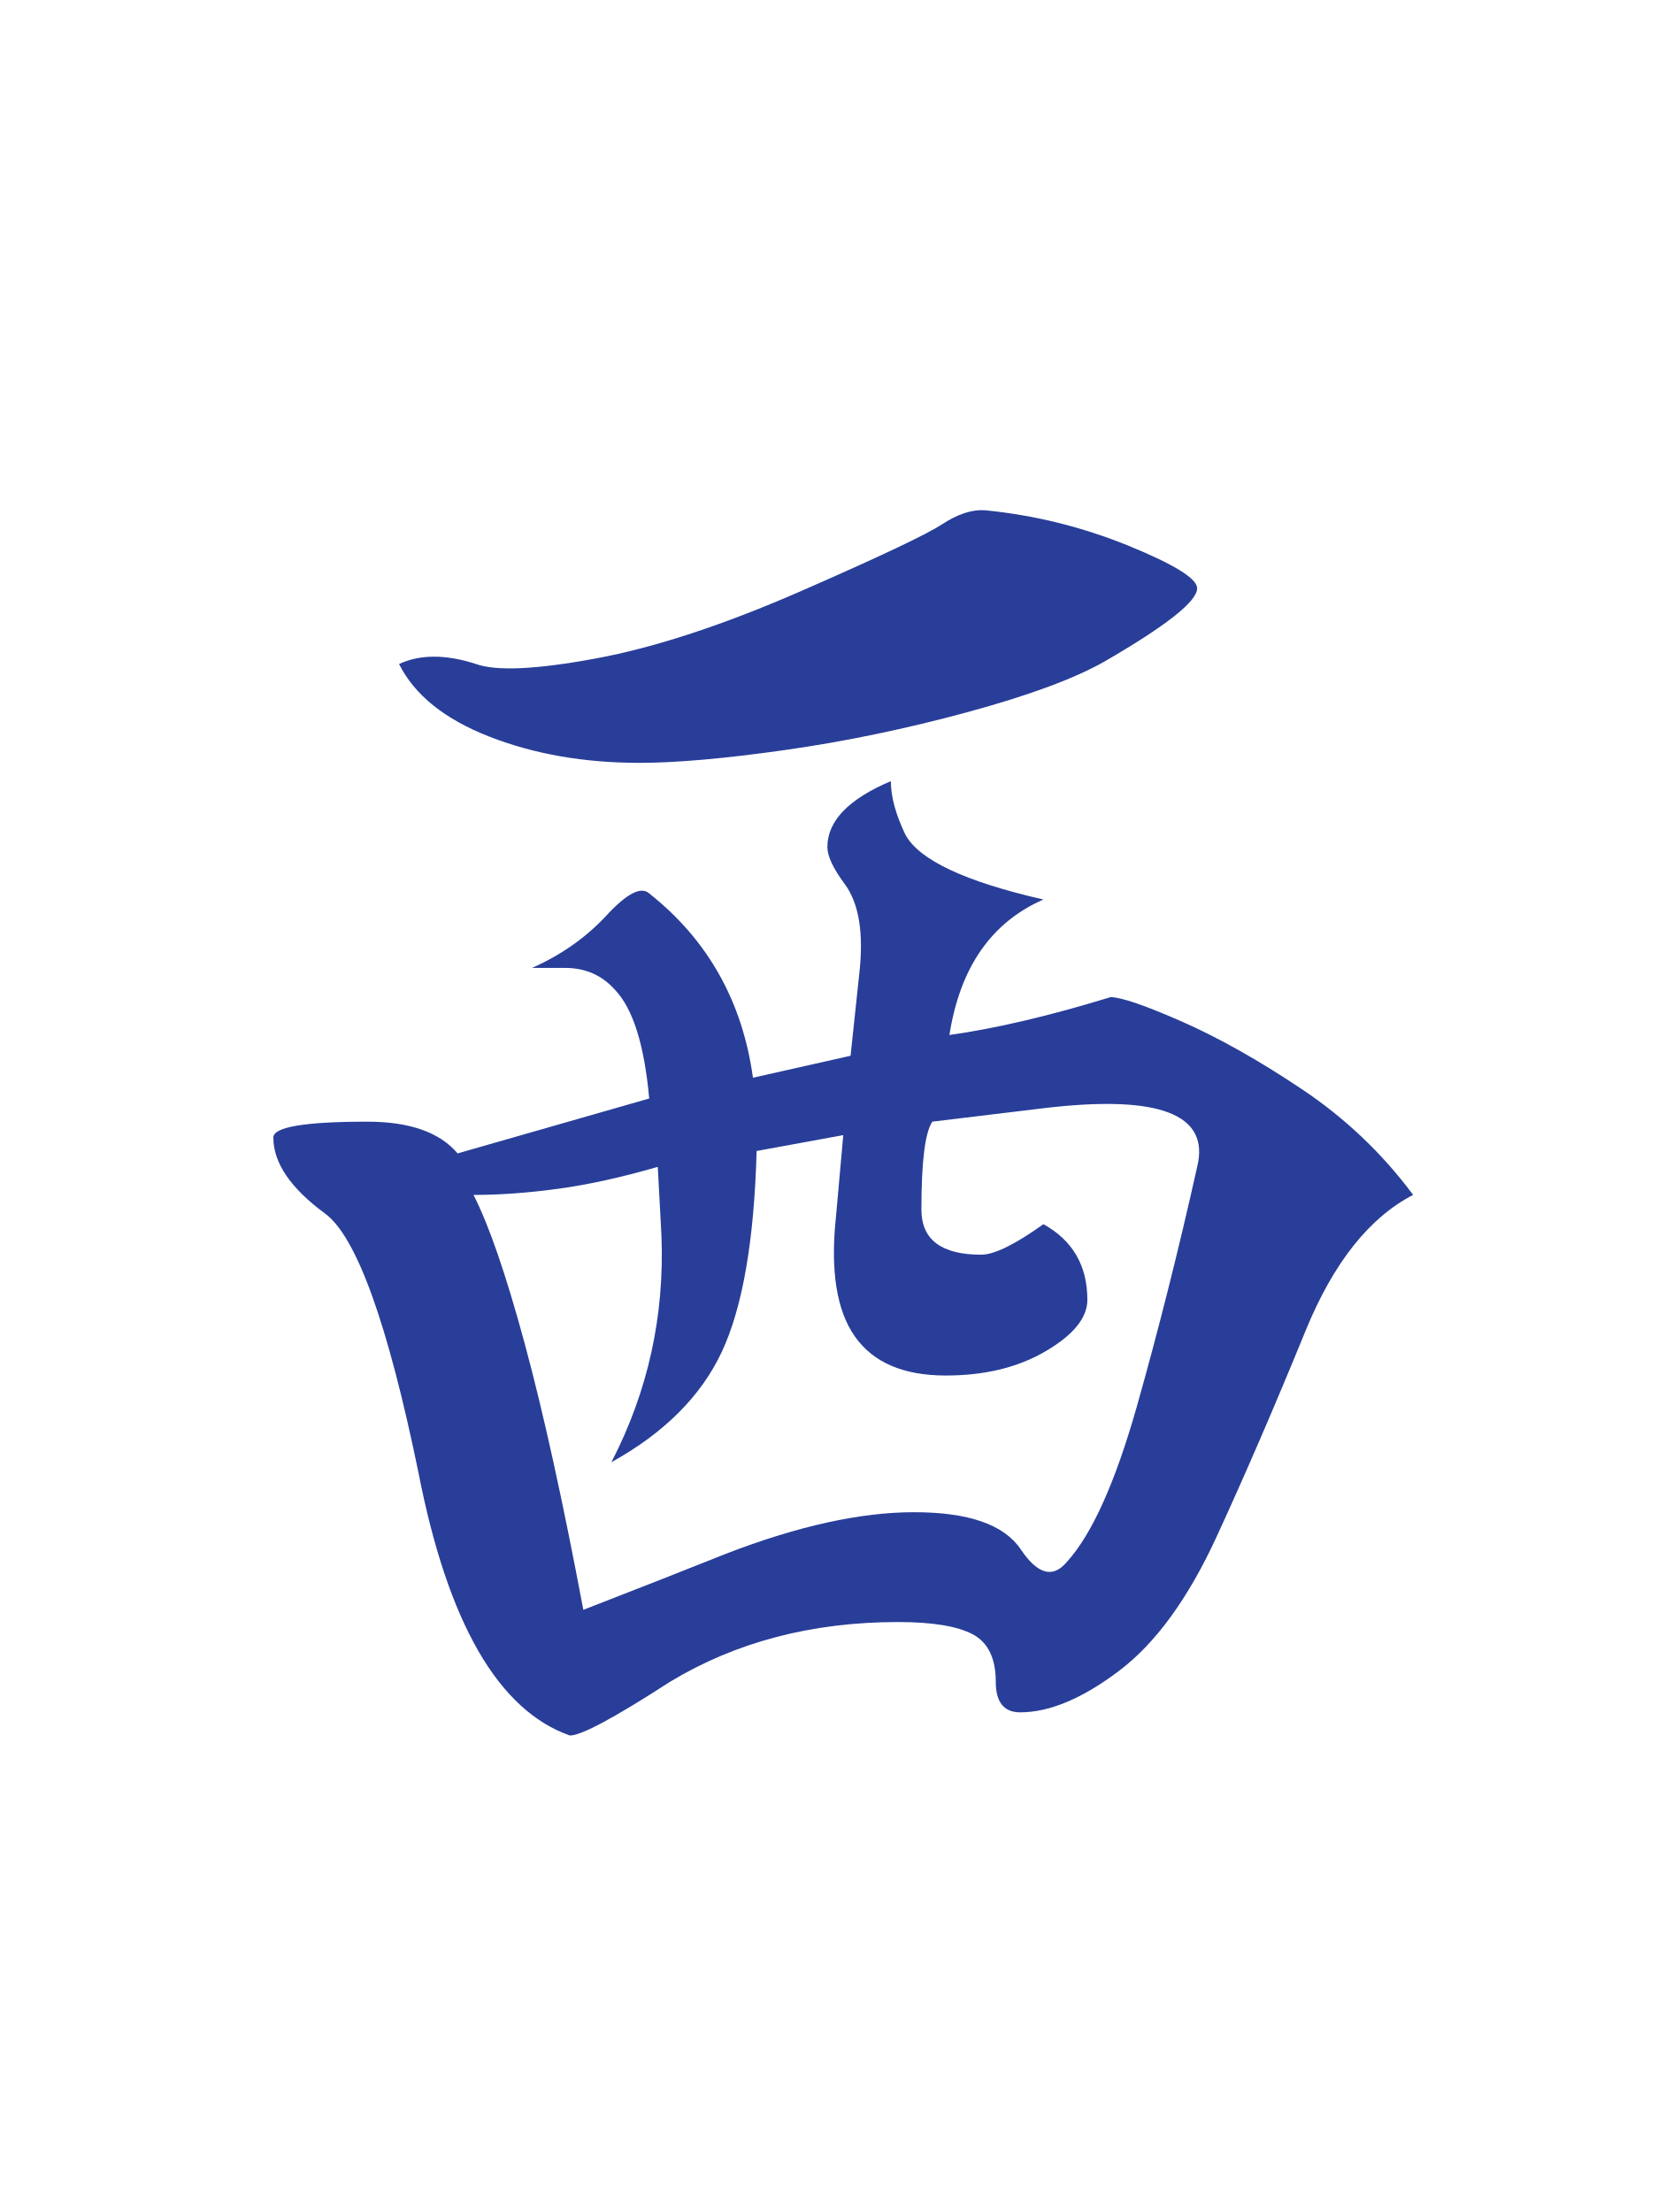
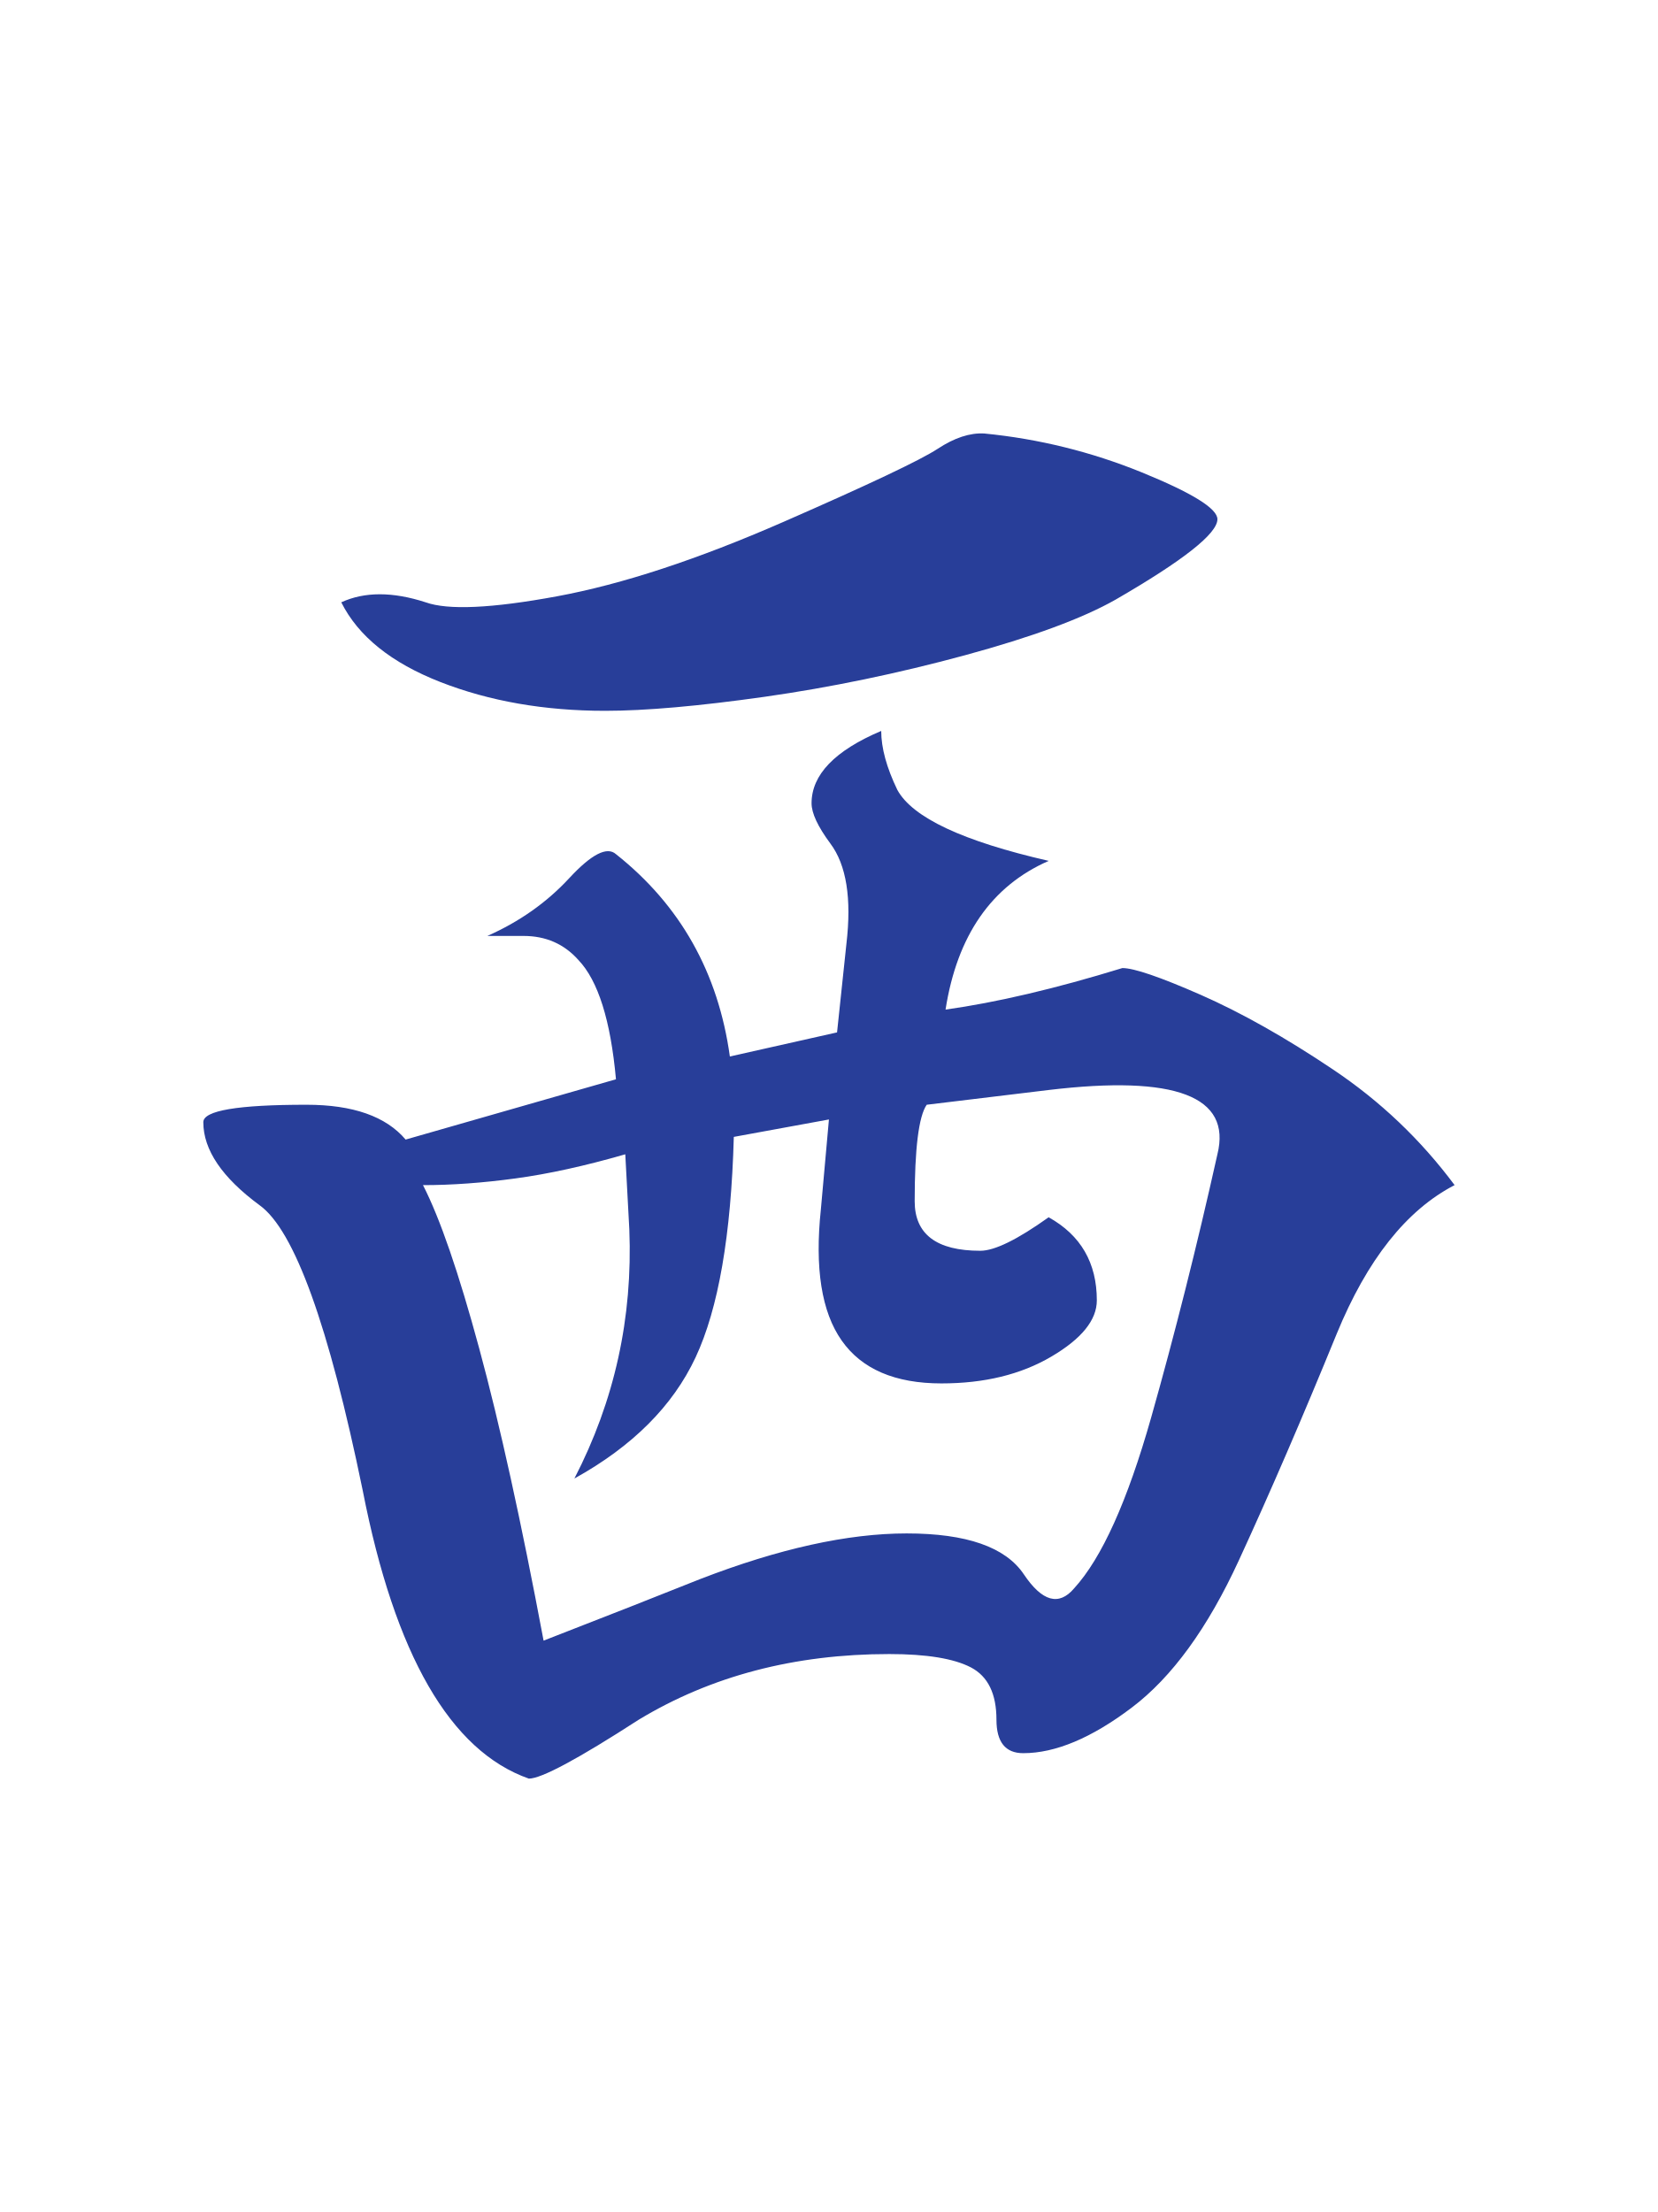
<svg xmlns="http://www.w3.org/2000/svg" version="1.1" id="Layer_1" x="0px" y="0px" width="66.333px" height="88.5px" viewBox="0 0 66.333 88.5" enable-background="new 0 0 66.333 88.5" xml:space="preserve">
  <g>
-     <g>
-       <path fill="#283E99" d="M22.803,69.437c-2.865-1.008-4.883-4.508-6.055-10.498c-1.237-6.021-2.49-9.488-3.76-10.4    c-1.367-1.008-2.051-2.018-2.051-3.027c0-0.422,1.253-0.635,3.76-0.635c1.692,0,2.897,0.424,3.613,1.27l7.666-2.197    c-0.195-2.148-0.651-3.596-1.367-4.346c-0.521-0.586-1.188-0.879-2.002-0.879h-1.318c1.172-0.52,2.165-1.221,2.979-2.1    c0.813-0.879,1.383-1.172,1.709-0.879c2.344,1.855,3.727,4.314,4.15,7.373l3.906-0.879l0.342-3.223    c0.195-1.66,0-2.881-0.586-3.662c-0.456-0.617-0.684-1.105-0.684-1.465c0-1.041,0.846-1.92,2.539-2.637    c0,0.619,0.195,1.336,0.586,2.148c0.553,1.01,2.393,1.873,5.518,2.588c-2.083,0.912-3.337,2.719-3.76,5.42    c1.855-0.26,4.004-0.764,6.445-1.514c0.424,0,1.375,0.326,2.857,0.977c1.48,0.652,3.084,1.555,4.809,2.711    c1.726,1.154,3.207,2.562,4.443,4.223c-1.758,0.912-3.189,2.719-4.297,5.42c-1.236,3.027-2.425,5.779-3.564,8.252    c-1.139,2.475-2.441,4.266-3.906,5.371c-1.465,1.107-2.783,1.66-3.955,1.66c-0.651,0-0.977-0.406-0.977-1.221    c0-0.943-0.31-1.578-0.928-1.904c-0.619-0.324-1.611-0.488-2.979-0.488c-3.451,0-6.494,0.799-9.131,2.393    C24.593,68.722,23.258,69.437,22.803,69.437z M25.586,30.521c-2.214,0-4.216-0.35-6.006-1.049c-1.791-0.7-2.995-1.668-3.613-2.906    c0.846-0.391,1.872-0.391,3.076,0c0.813,0.293,2.409,0.221,4.785-0.219c2.376-0.439,5.127-1.344,8.252-2.711    s4.997-2.254,5.615-2.66c0.618-0.407,1.188-0.594,1.709-0.562c1.985,0.195,3.898,0.668,5.738,1.416    c1.838,0.75,2.758,1.318,2.758,1.709c0,0.521-1.236,1.498-3.711,2.93c-1.204,0.684-3.035,1.359-5.493,2.027    c-2.458,0.667-4.891,1.172-7.3,1.514C28.987,30.351,27.051,30.521,25.586,30.521z M23.34,64.408    c2.344-0.91,4.248-1.66,5.713-2.246c2.864-1.105,5.371-1.66,7.52-1.66c2.181,0,3.605,0.496,4.272,1.49    c0.667,0.992,1.277,1.164,1.831,0.512c1.01-1.105,1.945-3.182,2.809-6.225c0.861-3.045,1.668-6.242,2.416-9.596    c0.521-2.115-1.529-2.896-6.152-2.344l-4.443,0.537c-0.293,0.424-0.439,1.596-0.439,3.516c0,1.205,0.797,1.807,2.393,1.807    c0.521,0,1.351-0.406,2.49-1.221c0.586,0.326,1.025,0.74,1.318,1.246c0.293,0.504,0.439,1.098,0.439,1.781    c0,0.717-0.553,1.4-1.66,2.051c-1.107,0.652-2.441,0.977-4.004,0.977c-1.693,0-2.905-0.52-3.638-1.562    c-0.732-1.041-0.985-2.637-0.757-4.785l0.293-3.271l-3.467,0.635c-0.098,3.582-0.562,6.258-1.392,8.033    c-0.83,1.773-2.303,3.246-4.419,4.418c1.465-2.832,2.132-5.859,2.002-9.082l-0.146-2.734c-1.465,0.424-2.8,0.717-4.004,0.879    c-1.205,0.164-2.328,0.244-3.369,0.244c0.618,1.205,1.302,3.191,2.051,5.957C21.745,56.531,22.526,60.08,23.34,64.408z" />
-     </g>
+     <path fill="#283E99" d="M21.161,71.161c-3.146-1.106-5.36-4.949-6.647-11.524c-1.358-6.611-2.733-10.417-4.127-11.417   c-1.501-1.106-2.252-2.215-2.252-3.323c0-0.464,1.375-0.697,4.128-0.697c1.858,0,3.181,0.465,3.967,1.393l8.416-2.412   c-0.214-2.358-0.716-3.948-1.502-4.771c-0.571-0.643-1.304-0.964-2.196-0.964h-1.448c1.287-0.57,2.376-1.34,3.271-2.306   c0.893-0.965,1.518-1.286,1.876-0.965c2.571,2.038,4.091,4.736,4.556,8.094l4.289-0.964l0.374-3.538   c0.215-1.823,0-3.163-0.643-4.02c-0.501-0.678-0.751-1.213-0.751-1.608c0-1.143,0.93-2.108,2.787-2.895   c0,0.68,0.215,1.467,0.645,2.358c0.606,1.109,2.625,2.056,6.057,2.841c-2.287,1.001-3.664,2.984-4.128,5.95   c2.037-0.285,4.396-0.838,7.075-1.662c0.465,0,1.51,0.358,3.137,1.072c1.625,0.716,3.386,1.707,5.278,2.977   c1.896,1.267,3.521,2.812,4.878,4.635c-1.93,1.001-3.5,2.985-4.717,5.95c-1.357,3.323-2.662,6.344-3.913,9.059   c-1.25,2.717-2.681,4.683-4.288,5.896c-1.607,1.216-3.055,1.823-4.342,1.823c-0.714,0-1.071-0.446-1.071-1.34   c0-1.036-0.339-1.732-1.019-2.09c-0.68-0.356-1.77-0.536-3.27-0.536c-3.788,0-7.129,0.877-10.023,2.626   C23.125,70.376,21.661,71.161,21.161,71.161z M24.216,28.439c-2.432,0-4.629-0.384-6.594-1.151   c-1.966-0.769-3.287-1.831-3.967-3.19c0.93-0.429,2.055-0.429,3.377,0c0.893,0.321,2.645,0.242,5.253-0.24   c2.608-0.482,5.629-1.476,9.06-2.977c3.43-1.5,5.484-2.474,6.164-2.919c0.678-0.448,1.304-0.652,1.877-0.618   c2.178,0.214,4.277,0.733,6.297,1.554c2.018,0.823,3.028,1.447,3.028,1.876c0,0.573-1.356,1.645-4.073,3.216   c-1.322,0.751-3.332,1.492-6.029,2.226c-2.699,0.732-5.37,1.286-8.015,1.662C27.949,28.252,25.824,28.439,24.216,28.439z    M21.75,65.64c2.574-0.999,4.664-1.823,6.272-2.466c3.144-1.214,5.896-1.823,8.255-1.823c2.393,0,3.957,0.545,4.689,1.637   c0.732,1.089,1.402,1.277,2.01,0.562c1.109-1.213,2.135-3.493,3.083-6.833c0.946-3.343,1.831-6.854,2.652-10.535   c0.572-2.321-1.679-3.179-6.753-2.572l-4.879,0.59c-0.32,0.465-0.481,1.751-0.481,3.859c0,1.323,0.875,1.983,2.626,1.983   c0.572,0,1.482-0.446,2.734-1.34c0.643,0.358,1.125,0.813,1.446,1.368c0.321,0.554,0.482,1.205,0.482,1.956   c0,0.787-0.606,1.537-1.821,2.251c-1.217,0.716-2.68,1.072-4.396,1.072c-1.857,0-3.188-0.57-3.992-1.716   c-0.805-1.143-1.082-2.894-0.832-5.252l0.322-3.592l-3.806,0.697c-0.107,3.933-0.617,6.87-1.528,8.818   c-0.91,1.947-2.527,3.564-4.851,4.85c1.608-3.109,2.34-6.432,2.198-9.97l-0.161-3.002c-1.608,0.465-3.074,0.787-4.396,0.966   c-1.322,0.18-2.556,0.268-3.698,0.268c0.679,1.323,1.429,3.503,2.251,6.54C20,56.992,20.857,60.889,21.75,65.64z" />
  </g>
</svg>
